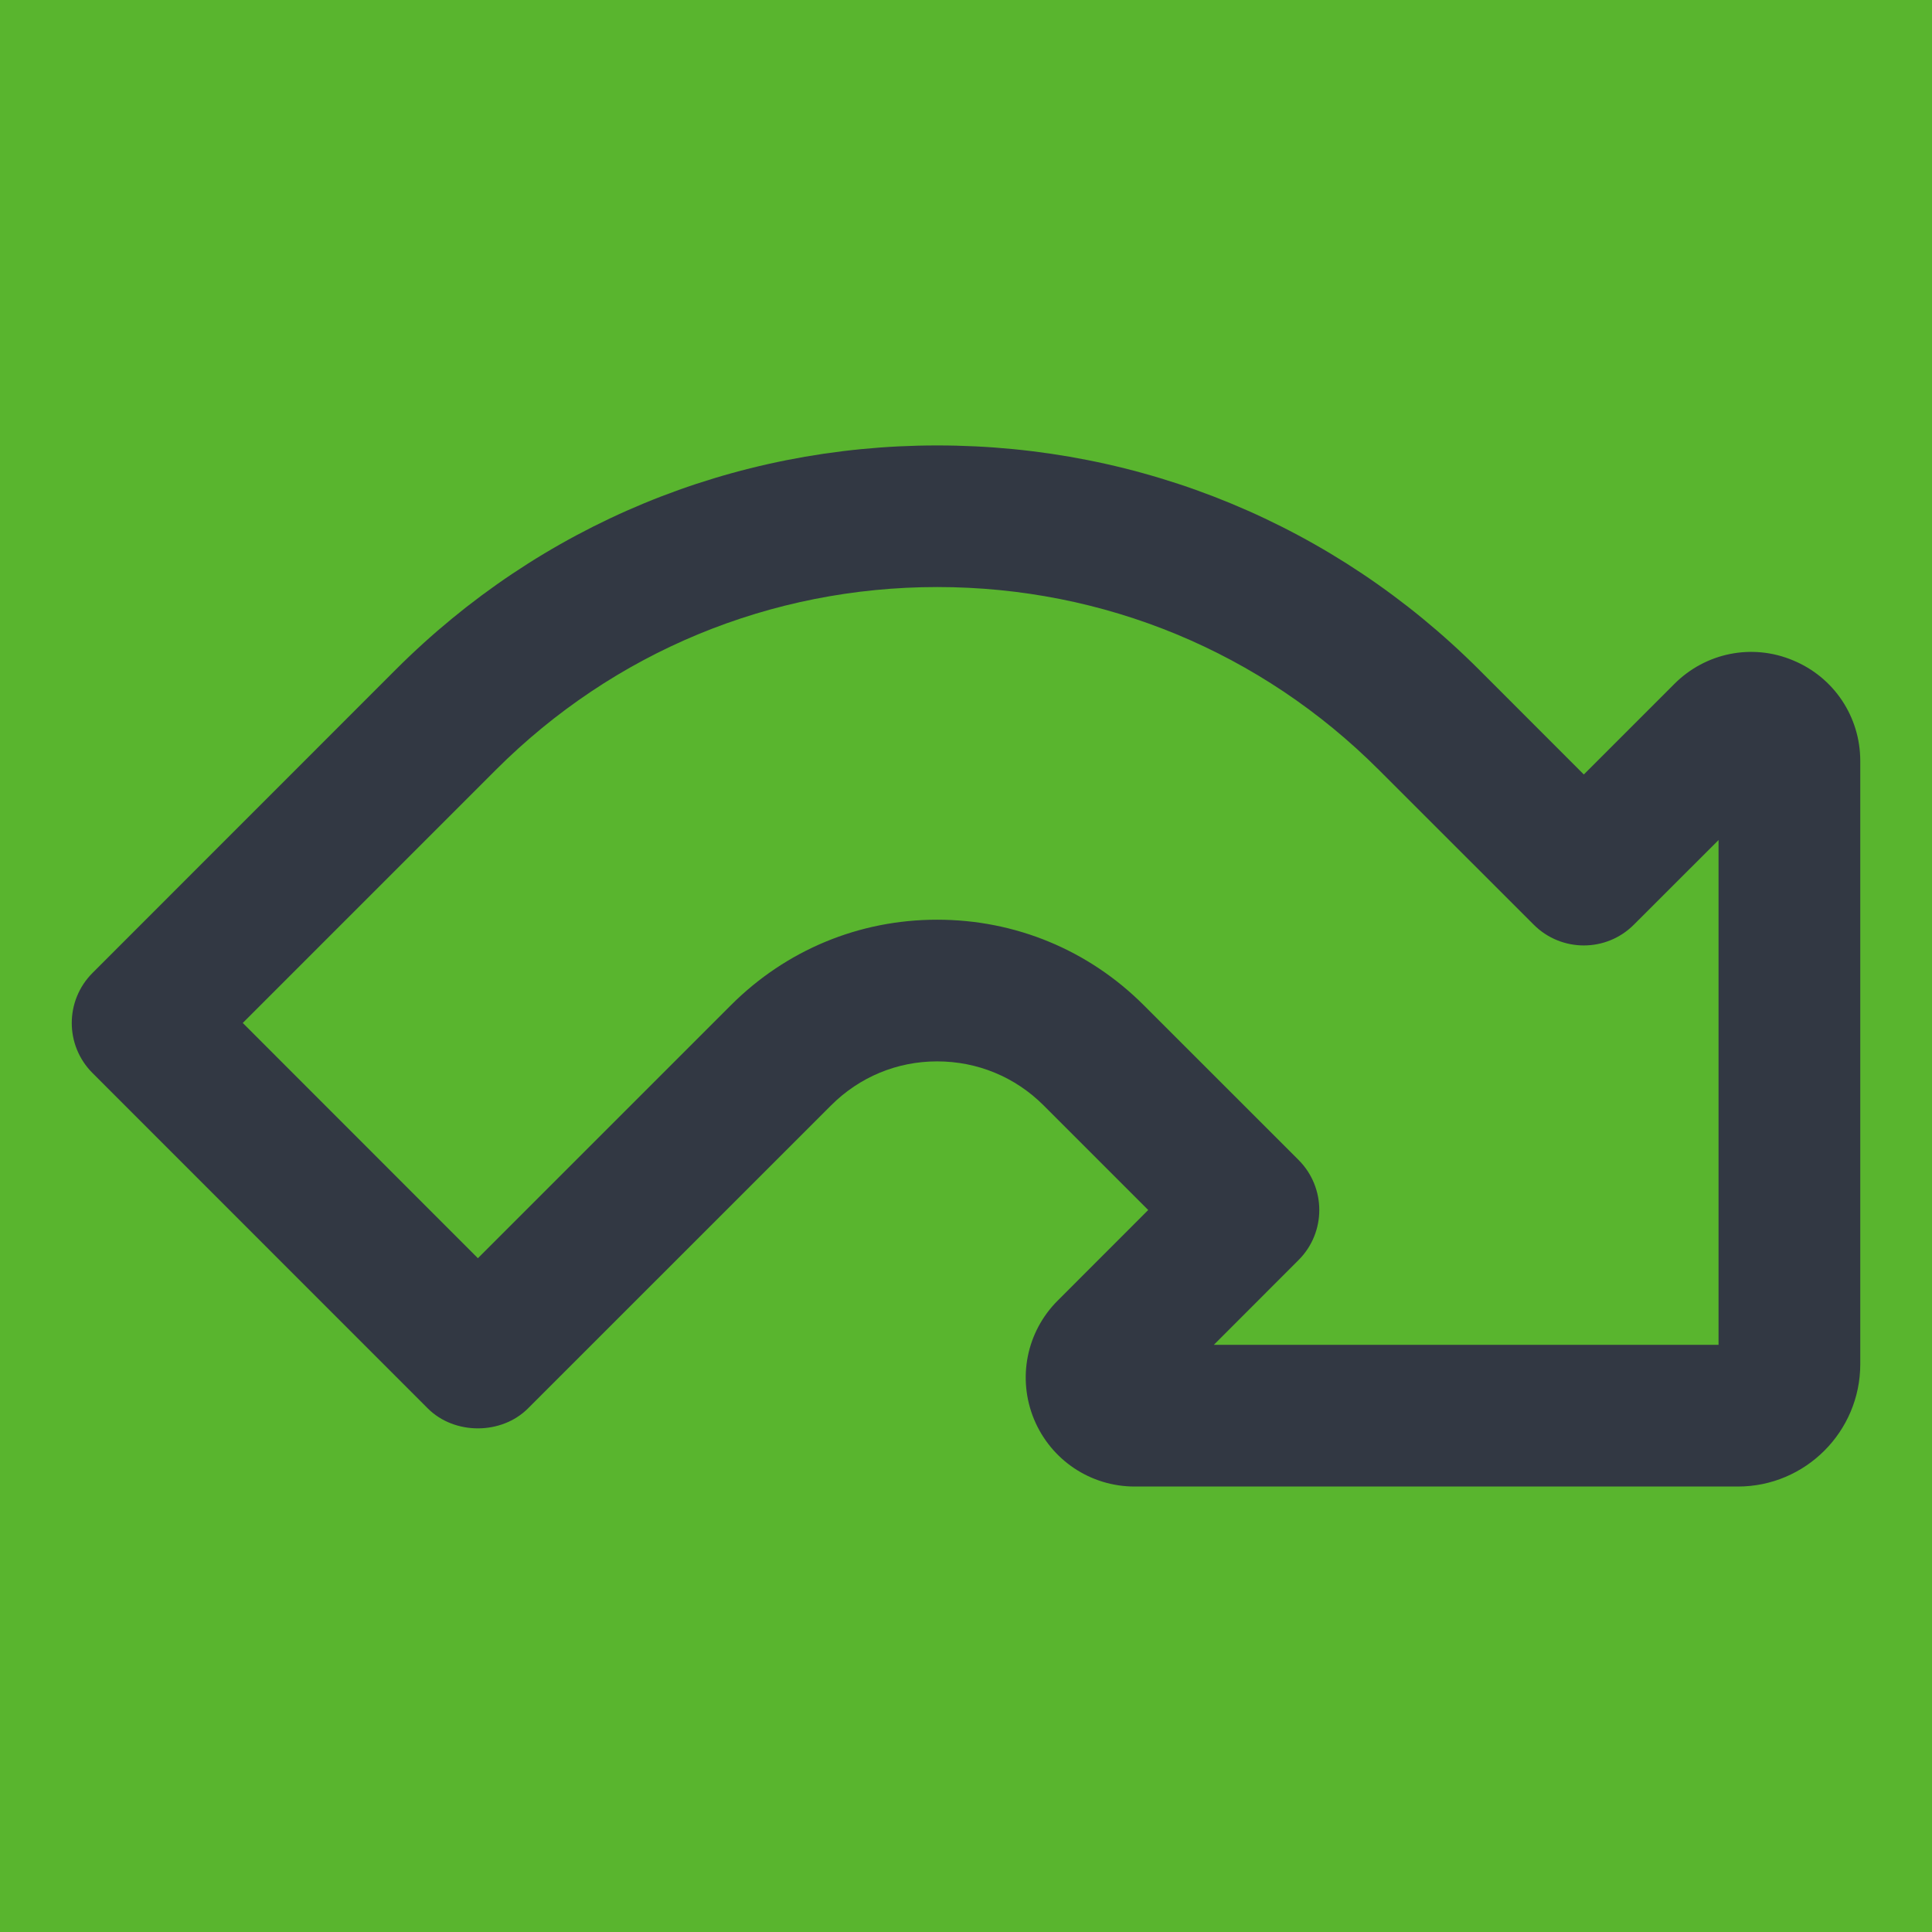
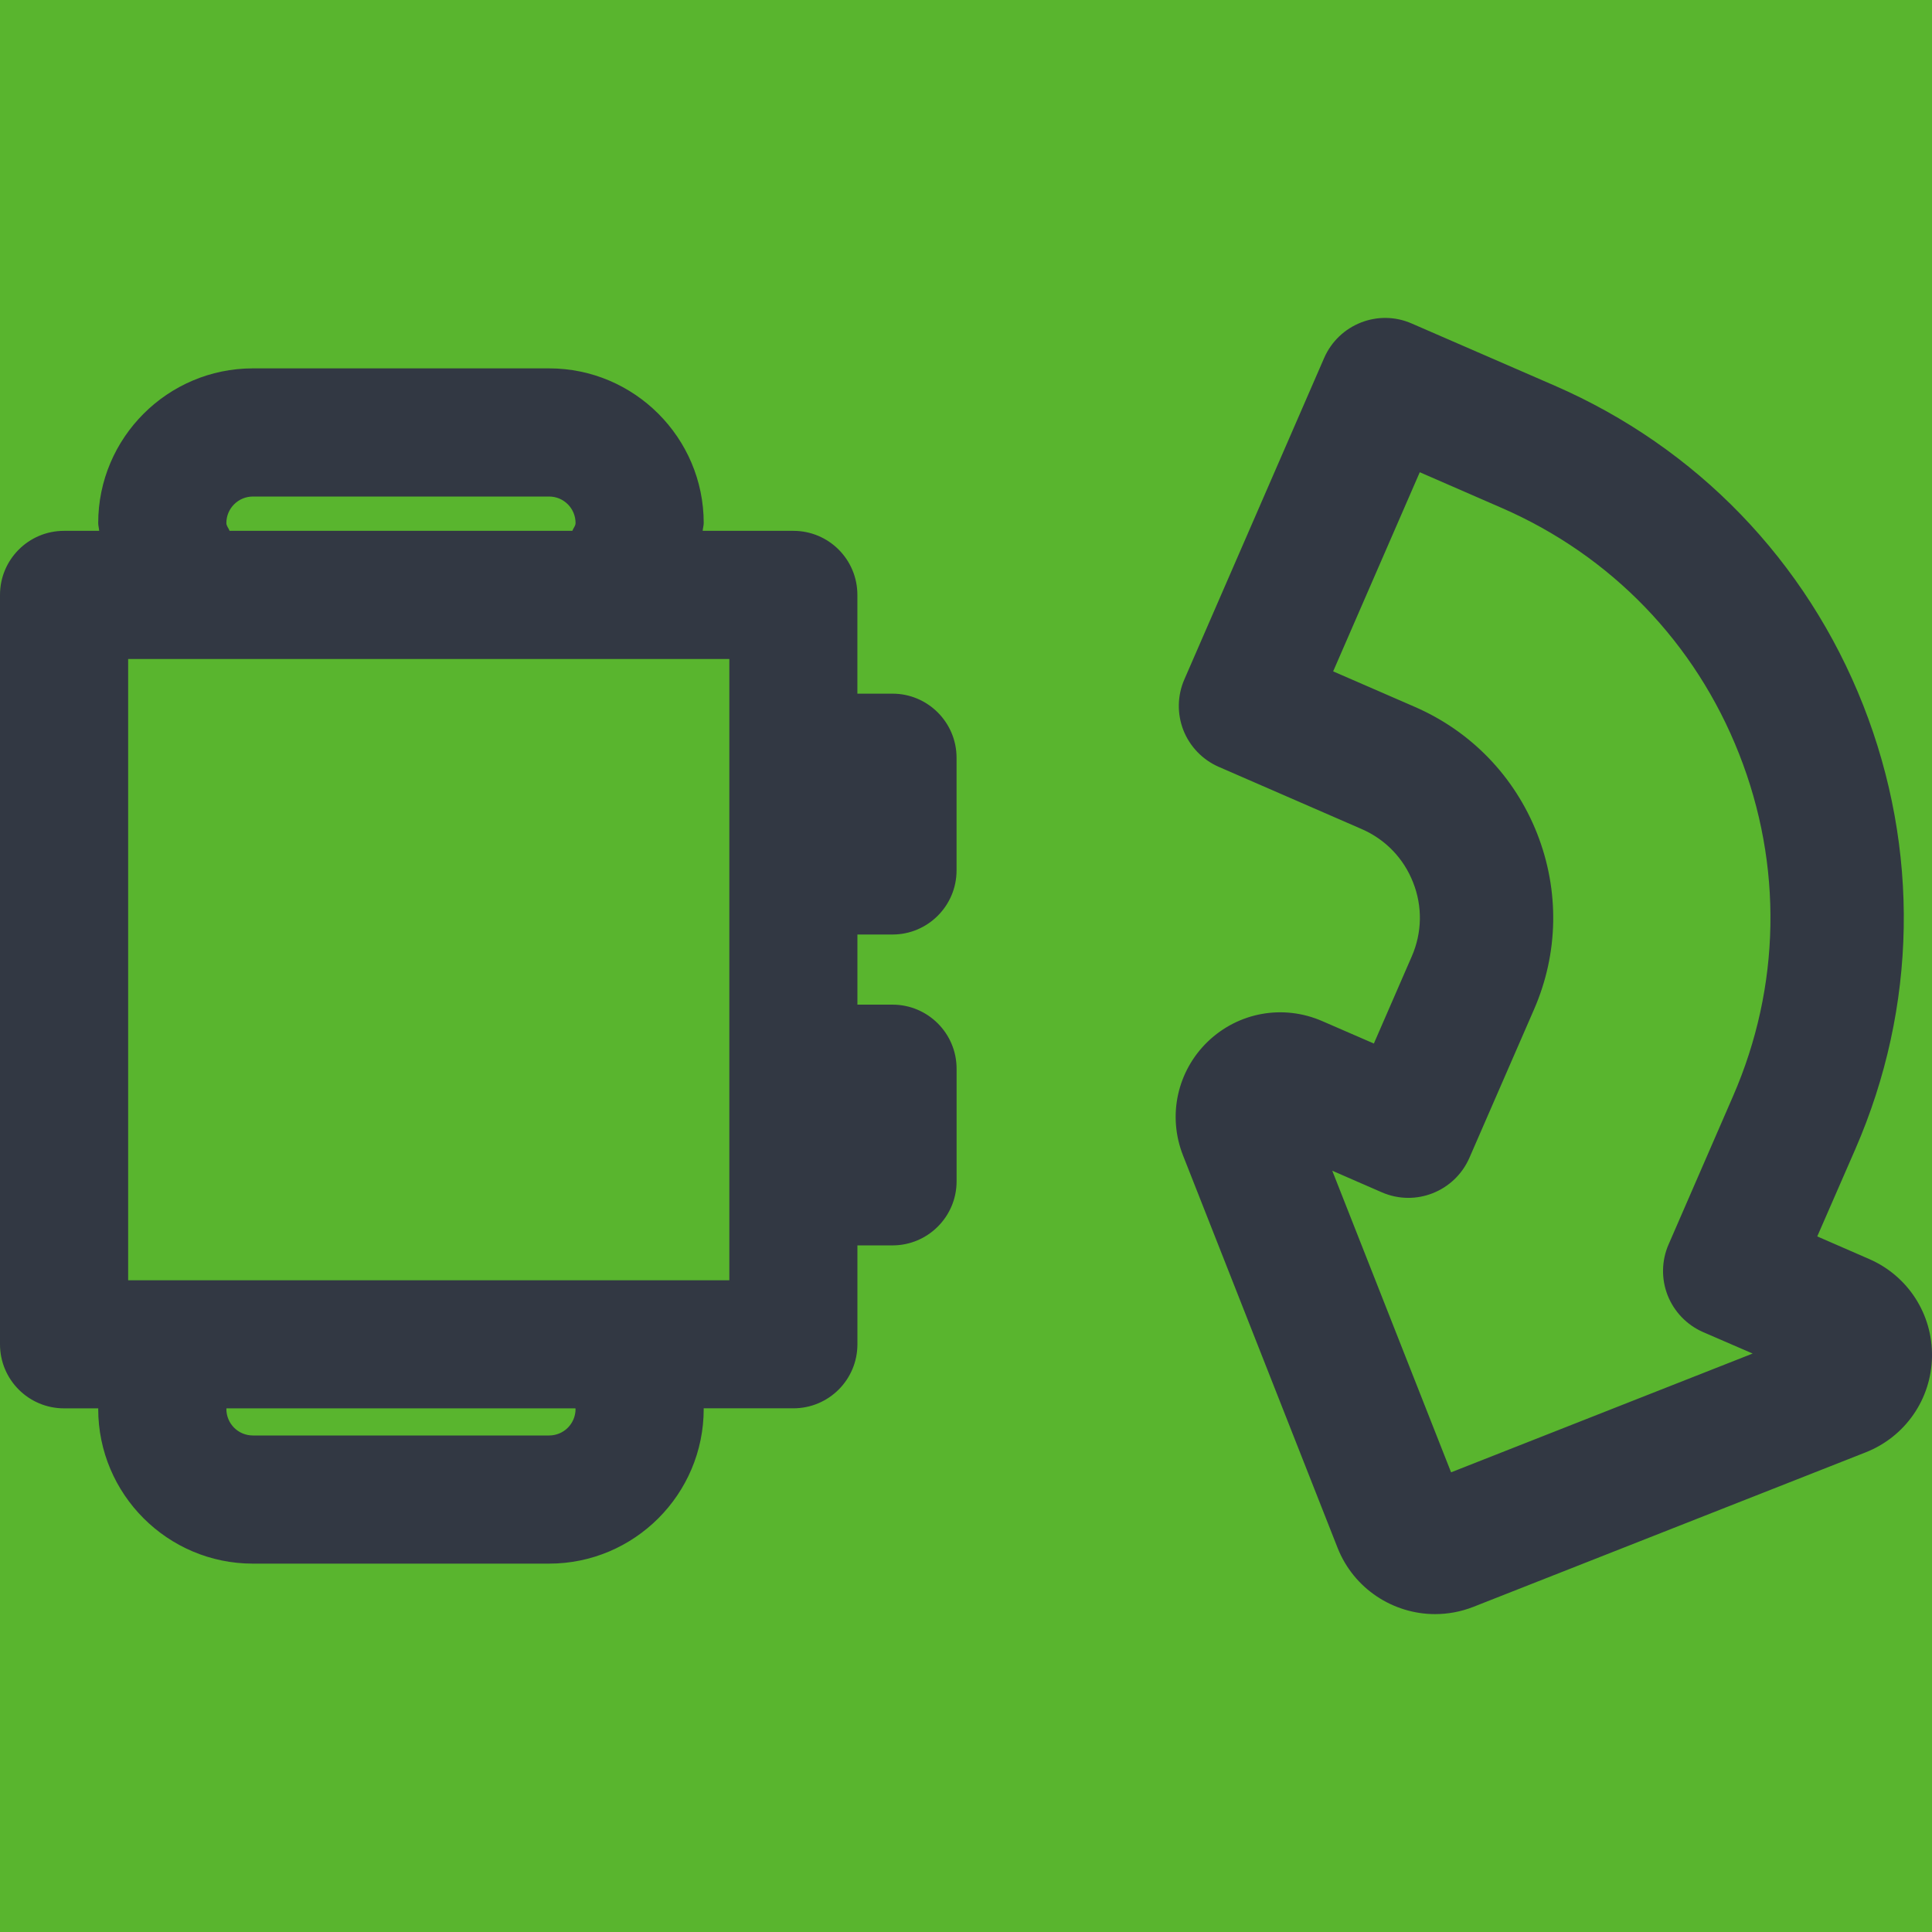
<svg xmlns="http://www.w3.org/2000/svg" width="54" height="54" viewBox="0 0 54 54">
  <g fill="none" fill-rule="evenodd">
-     <path fill="#FFF" d="M0 0H1151V696H0z" transform="translate(-648 -135)" />
+     <path fill="#FFF" d="M0 0H1151V318H0z" transform="translate(-648 -135)" />
    <path fill="#448A24" d="M635 155.2V128c0-1.657 1.343-3 3-3h74c1.657 0 3 1.343 3 3v26.252c3.45.888 6 4.02 6 7.748v3c0 3.728-2.55 6.86-6 7.748V202c0 1.657-1.343 3-3 3h-74c-1.657 0-3-1.343-3-3v-27.2c3.562-1.82 6-5.525 6-9.8s-2.438-7.98-6-9.8z" transform="translate(-648 -135)" />
    <path fill="#59B52E" stroke="#59B52E" stroke-width="4" d="M637 151.043c3.687 2.357 6 6.452 6 10.957 0 4.505-2.313 8.6-6 10.957V199c0 .552.448 1 1 1h74c.552 0 1-.448 1-1v-30.802l1.501-.387c2.628-.676 4.499-3.058 4.499-5.811s-1.871-5.135-4.499-5.811l-1.501-.387V125c0-.552-.448-1-1-1h-74c-.552 0-1 .448-1 1v26.043z" transform="translate(-648 -135)" />
-     <path fill="#323843" d="M661.357 170.168l7.074-7.074c1.54-1.54 3.584-2.388 5.756-2.388h.01c2.183 0 4.23.849 5.77 2.388l4.327 4.326c.774.774.774 2.028 0 2.8l-2.367 2.369h14.107V158.48l-2.367 2.365c-.772.774-2.025.774-2.799 0l-4.327-4.325c-3.294-3.296-7.679-5.112-12.343-5.112-4.662 0-9.045 1.816-12.341 5.112l-7.072 7.072 6.572 6.575zm27.986-16.448l2.925 2.927 2.53-2.53c.872-.874 2.174-1.14 3.317-.66 1.143.472 1.88 1.575 1.88 2.812v16.86c0 1.885-1.533 3.42-3.419 3.42h-16.861c-1.235 0-2.338-.738-2.813-1.879-.472-1.143-.213-2.446.662-3.319l2.529-2.531-2.925-2.925c-.792-.792-1.847-1.229-2.972-1.229h-.007c-1.116 0-2.167.437-2.959 1.229l-8.473 8.471c-.743.743-2.057.743-2.8 0l-9.37-9.373c-.775-.774-.775-2.025 0-2.8l8.47-8.473c4.042-4.043 9.421-6.27 15.14-6.27 5.723 0 11.102 2.227 15.146 6.27z" transform="translate(-648 -135)" />
+     <path fill="#323843" d="M685.237 167.722l3.321 8.43 8.429-3.32-1.386-.6c-.453-.199-.808-.568-.99-1.027-.18-.459-.171-.972.027-1.424l1.802-4.145c1.332-3.06 1.393-6.457.169-9.562-1.222-3.107-3.582-5.55-6.642-6.88l-2.284-.995-2.421 5.566 2.284.993c1.575.686 2.787 1.944 3.417 3.539.628 1.597.599 3.346-.087 4.918l-1.805 4.145c-.412.943-1.507 1.377-2.45.965l-1.384-.603zm2.873 12.393c-1.165 0-2.27-.704-2.724-1.852l-4.32-10.968c-.437-1.107-.165-2.354.69-3.18.855-.823 2.106-1.05 3.198-.576l1.446.628 1.06-2.437c.288-.661.302-1.397.036-2.067-.263-.673-.774-1.202-1.435-1.49l-3.992-1.737c-.452-.196-.81-.565-.992-1.024-.18-.46-.171-.972.027-1.424l3.906-8.982c.412-.943 1.51-1.377 2.45-.963l3.992 1.735c3.97 1.728 7.035 4.9 8.624 8.93 1.586 4.032 1.51 8.44-.22 12.413l-1.063 2.437 1.45.632c1.084.47 1.777 1.542 1.757 2.73-.02 1.188-.747 2.236-1.852 2.673l-10.969 4.32c-.351.137-.711.202-1.069.202zm-36.528-9.331h16.803v-17.365h-16.803v17.365zm12.505 3.596c0-.007-.006-.01-.006-.016h-9.75c0 .007-.004.009-.004.016 0 .411.33.742.742.742h8.278c.41 0 .74-.33.74-.742zm-9.76-24.762c0 .086.063.142.09.219h9.58c.027-.077.09-.133.09-.219 0-.407-.33-.74-.74-.74h-8.277c-.412 0-.743.333-.743.74zm18.619 11.502h-.981v1.96h.98c.988 0 1.792.801 1.792 1.791v3.148c0 .988-.804 1.79-1.791 1.79h-.981v2.764c0 .99-.801 1.79-1.791 1.79h-2.507l.002.017c0 2.385-1.939 4.324-4.322 4.324h-8.278c-2.385 0-4.324-1.94-4.324-4.324l.002-.016h-.956c-.99 0-1.791-.801-1.791-1.791v-20.945c0-.99.801-1.791 1.791-1.791h.981c-.005-.075-.027-.144-.027-.219 0-2.38 1.94-4.322 4.324-4.322h8.278c2.383 0 4.322 1.942 4.322 4.322 0 .075-.024.144-.029.219h2.534c.99 0 1.79.8 1.79 1.79v2.761h.982c.987 0 1.79.804 1.79 1.791v3.15c0 .988-.803 1.791-1.79 1.791z" transform="translate(-648 -135)" />
  </g>
</svg>
